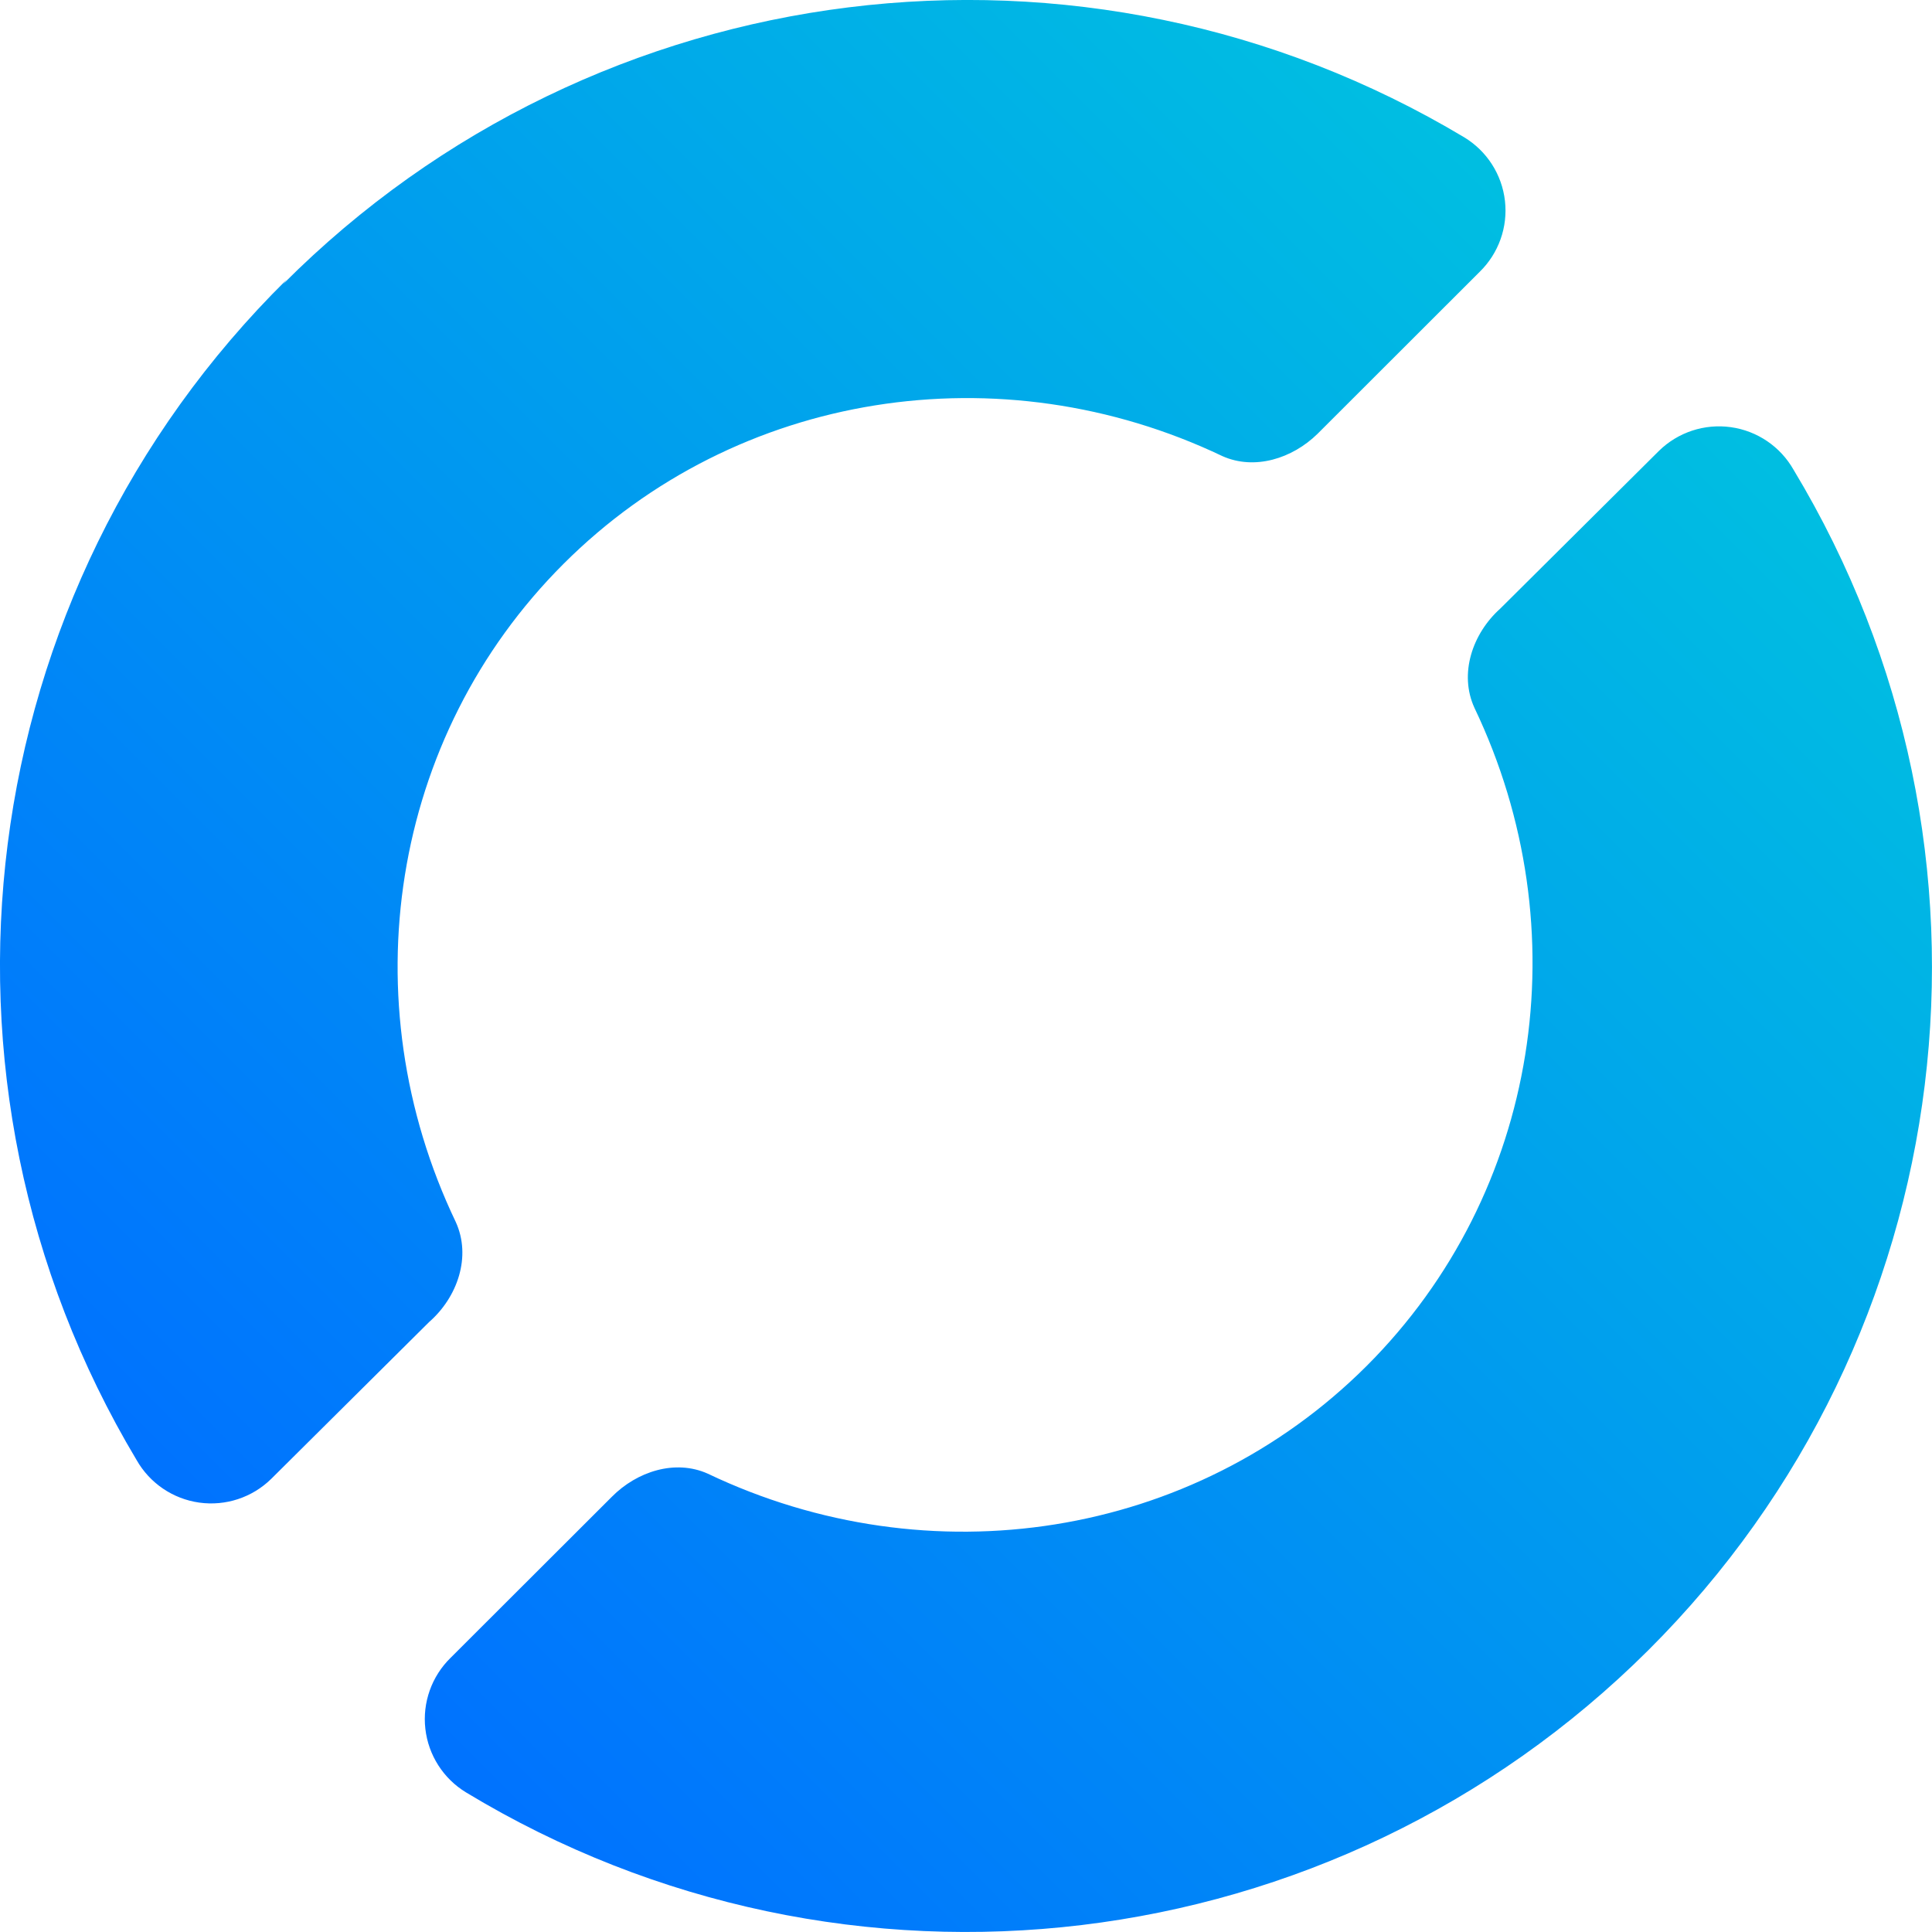
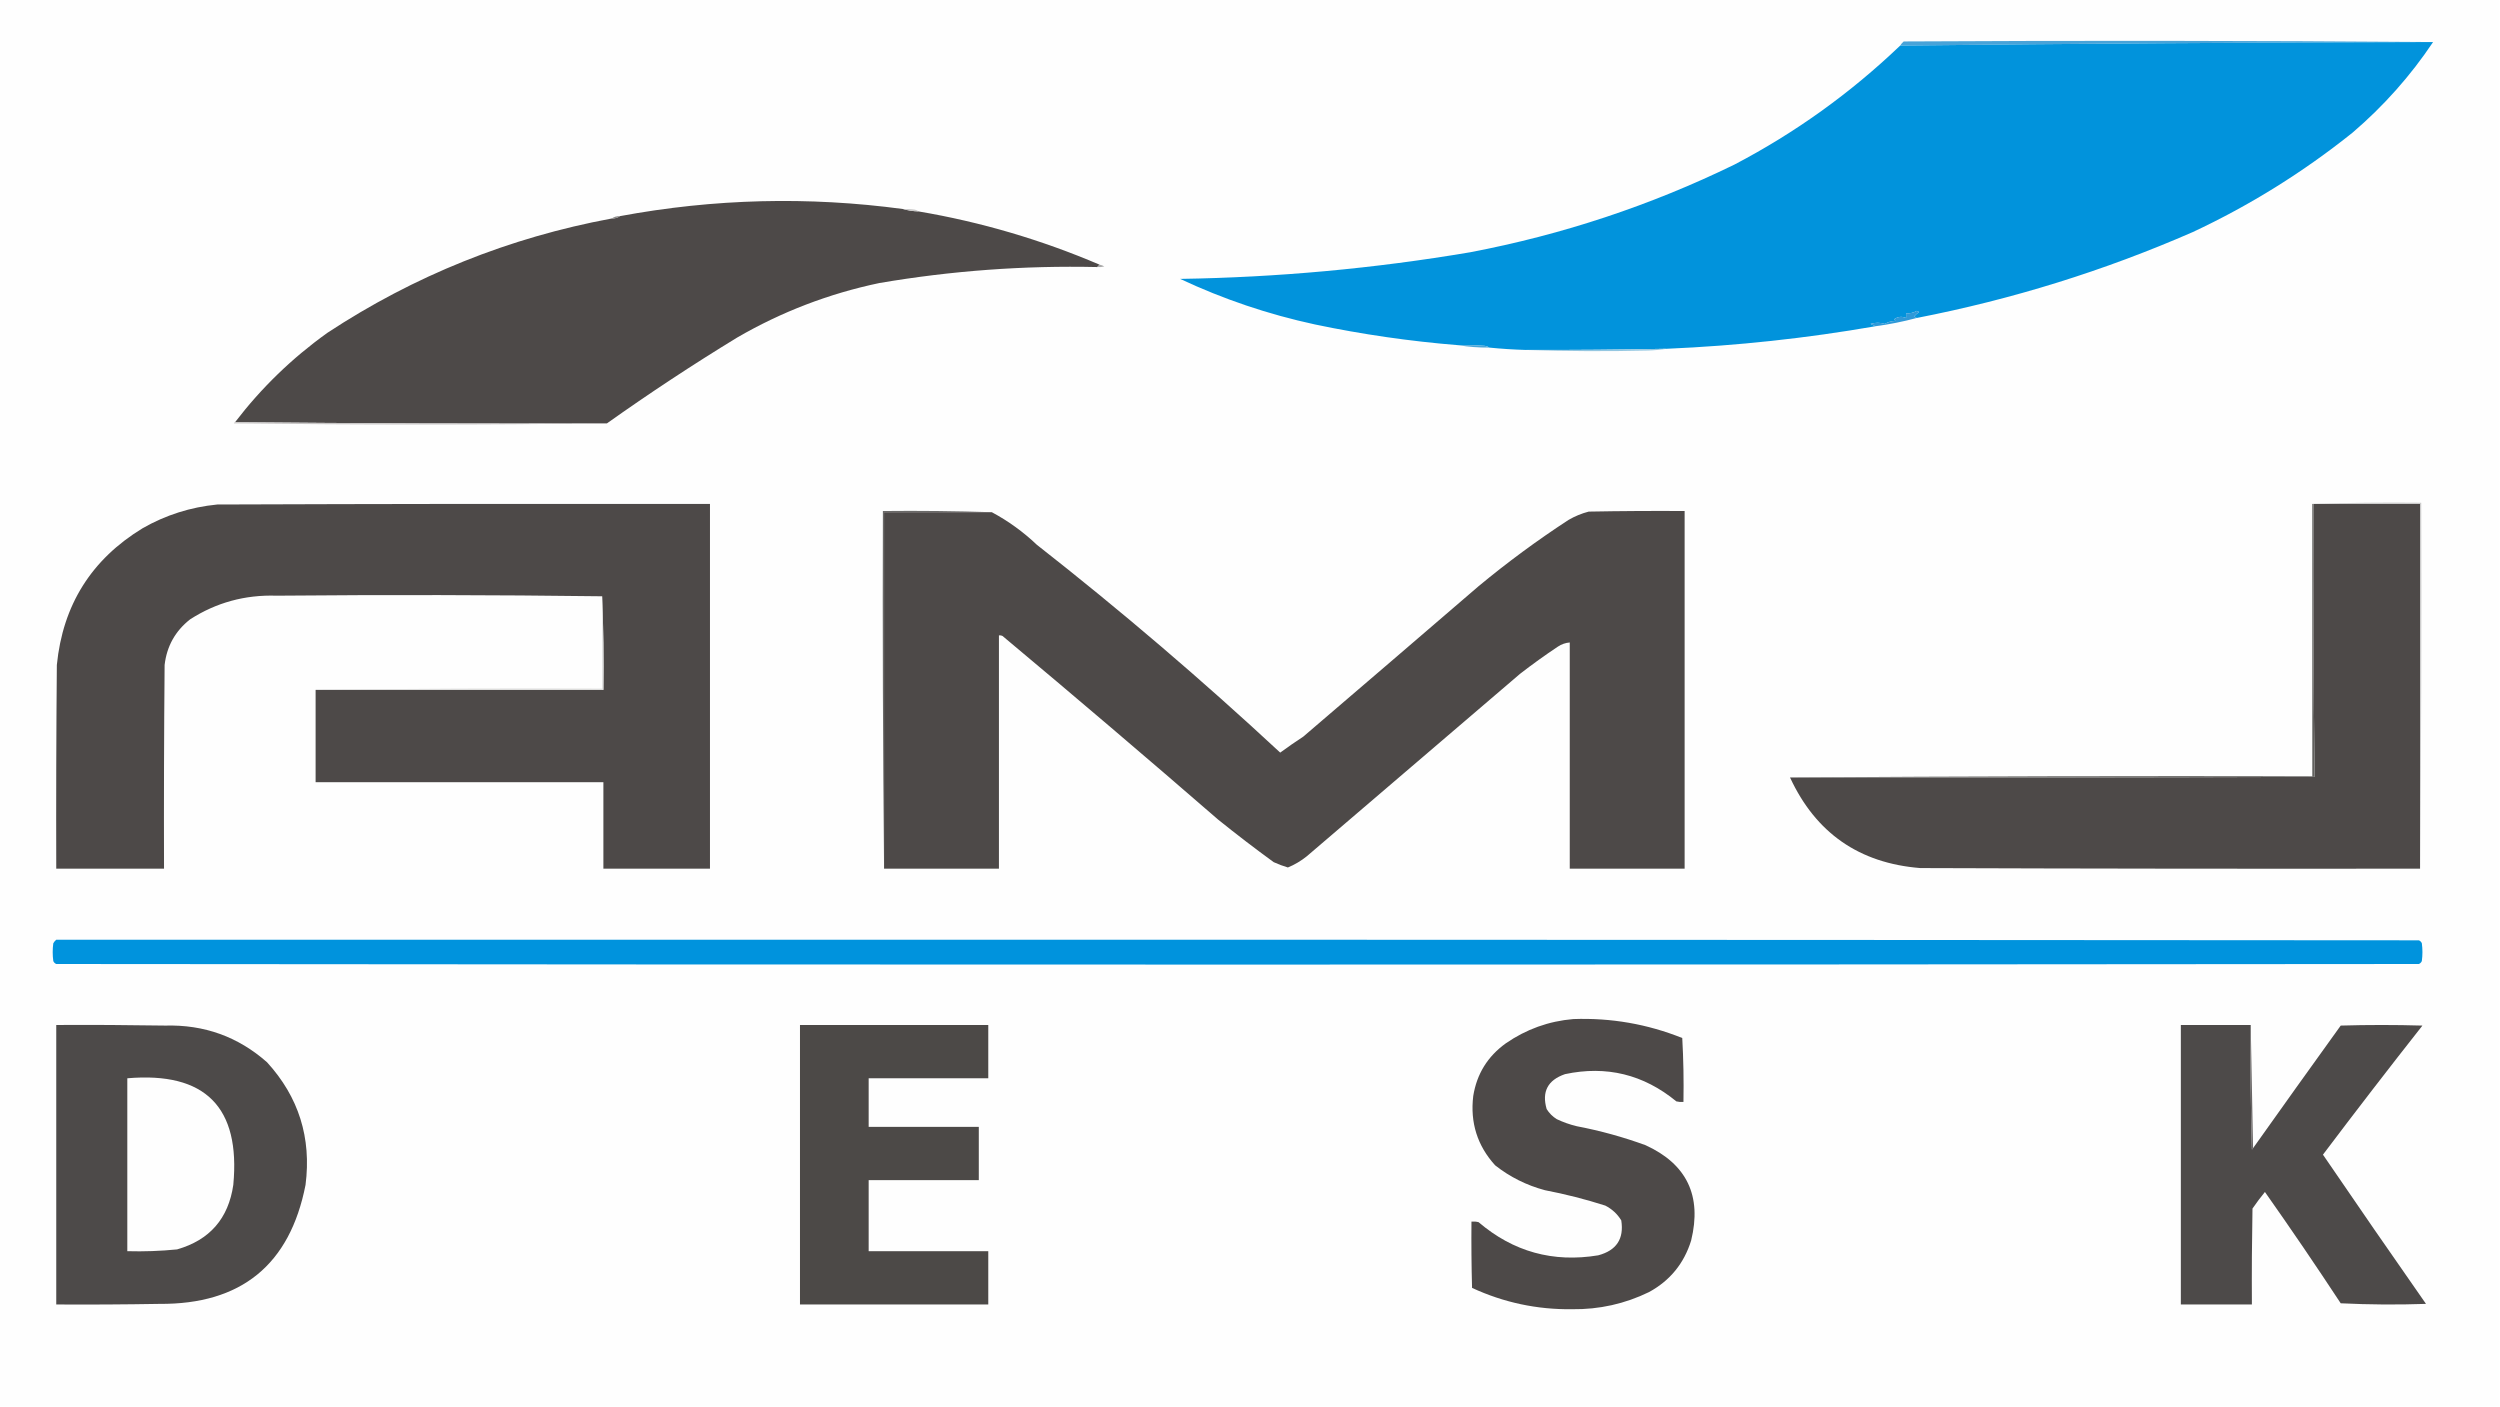
- <svg xmlns="http://www.w3.org/2000/svg" xmlns:xlink="http://www.w3.org/1999/xlink" xml:space="preserve" viewBox="66.993 897.484 26 26">
-   <linearGradient id="a" x1=".148" x2=".845" y1=".851" y2=".154" gradientTransform="matrix(26.301 0 0 26.331 90.674 911.757)" gradientUnits="userSpaceOnUse">
-     <stop offset="0" stop-color="#0071ff" />
-     <stop offset="1" stop-color="#00bfe1" />
-   </linearGradient>
-   <defs>
-     <linearGradient xlink:href="#a" id="b" x1=".148" x2=".845" y1=".851" y2=".154" gradientTransform="matrix(26.00048 0 0 25.99935 66.993 897.485)" gradientUnits="userSpaceOnUse" />
-   </defs>
-   <path fill="url(#b)" d="m89.318 903.552-2.135 2.122c-.376.337-.558.879-.347 1.337 1.422 2.976.882 6.524-1.452 8.856-2.335 2.331-5.887 2.87-8.866 1.449-.439-.197-.954-.03-1.292.312l-2.17 2.167a1.154 1.154 0 0 0 .208 1.81 13.005 13.005 0 0 0 15.91-1.912 12.97 12.97 0 0 0 1.956-15.887 1.154 1.154 0 0 0-1.812-.254zm-18.467-2.305a12.969 12.969 0 0 0-2.02 15.885 1.154 1.154 0 0 0 1.812.254l2.124-2.11c.385-.336.572-.884.359-1.348-1.423-2.976-.884-6.524 1.451-8.856 2.334-2.332 5.887-2.871 8.866-1.45.434.194.942.033 1.281-.3l2.182-2.18a1.152 1.152 0 0 0-.208-1.81 13.009 13.009 0 0 0-15.893 1.973z" />
+ <svg xmlns="http://www.w3.org/2000/svg" version="1.1" width="2111px" height="1188px" style="shape-rendering:geometricPrecision; text-rendering:geometricPrecision; image-rendering:optimizeQuality; fill-rule:evenodd; clip-rule:evenodd">
+   <g>
+     <path style="opacity:1" fill="#fefefe" d="M -0.5,-0.5 C 703.167,-0.5 1406.83,-0.5 2110.5,-0.5C 2110.5,395.5 2110.5,791.5 2110.5,1187.5C 1406.83,1187.5 703.167,1187.5 -0.5,1187.5C -0.5,791.5 -0.5,395.5 -0.5,-0.5 Z" />
+   </g>
+   <g>
+     <path style="opacity:1" fill="#49a3d8" d="M 2054.5,35.5 C 1904.44,35.829 1754.44,36.829 1604.5,38.5C 1605.29,37.206 1606.29,36.039 1607.5,35C 1756.67,34.167 1905.67,34.334 2054.5,35.5 Z" />
+   </g>
+   <g>
+     <path style="opacity:1" fill="#0193dc" d="M 2054.5,35.5 C 2035.45,64.006 2012.79,89.506 1986.5,112C 1944.78,145.413 1899.78,173.413 1851.5,196C 1776.77,228.645 1699.11,252.811 1618.5,268.5C 1617.71,268.217 1617.04,267.717 1616.5,267C 1617.69,265.647 1619.02,264.48 1620.5,263.5C 1619.83,263.167 1619.17,262.833 1618.5,262.5C 1615.77,264.125 1612.77,264.792 1609.5,264.5C 1609.5,265.833 1609.5,267.167 1609.5,268.5C 1605.95,266.974 1602.62,267.307 1599.5,269.5C 1599.71,270.086 1600.04,270.586 1600.5,271C 1597.24,271.064 1594.24,271.898 1591.5,273.5C 1587.52,272.23 1583.52,272.23 1579.5,273.5C 1580.95,274.172 1582.28,274.839 1583.5,275.5C 1525.39,285.623 1466.72,291.957 1407.5,294.5C 1367.84,295.275 1328.17,295.609 1288.5,295.5C 1278.14,295.2 1267.8,294.534 1257.5,293.5C 1256.39,292.71 1255.06,292.21 1253.5,292C 1246.17,291.5 1238.84,291.334 1231.5,291.5C 1190.71,288.195 1150.38,282.362 1110.5,274C 1070.9,265.445 1032.9,252.612 996.5,235.5C 1078.79,234.226 1160.46,226.726 1241.5,213C 1319.44,198.142 1393.78,173.475 1464.5,139C 1515.82,112.154 1562.49,78.654 1604.5,38.5C 1754.44,36.829 1904.44,35.829 2054.5,35.5 Z" />
+   </g>
+   <g>
+     <path style="opacity:1" fill="#4d4948" d="M 762.5,176.5 C 766.618,177.709 770.951,178.376 775.5,178.5C 828.204,187.429 879.204,202.429 928.5,223.5C 927.833,224.167 927.167,224.833 926.5,225.5C 864.703,224.112 803.369,228.612 742.5,239C 699.907,247.964 659.907,263.297 622.5,285C 584.907,307.95 548.24,332.116 512.5,357.5C 407.665,357.833 302.999,357.499 198.5,356.5C 220.664,327.505 246.664,302.338 276.5,281C 349.801,232.809 429.801,200.642 516.5,184.5C 519.152,184.59 521.485,183.924 523.5,182.5C 602.826,167.743 682.493,165.743 762.5,176.5 Z" />
+   </g>
+   <g>
+     <path style="opacity:1" fill="#cac9c9" d="M 762.5,176.5 C 765.85,176.335 769.183,176.502 772.5,177C 773.737,177.232 774.737,177.732 775.5,178.5C 770.951,178.376 766.618,177.709 762.5,176.5 Z" />
+   </g>
+   <g>
+     <path style="opacity:1" fill="#8b8a89" d="M 523.5,182.5 C 521.485,183.924 519.152,184.59 516.5,184.5C 518.515,183.076 520.848,182.41 523.5,182.5 Z" />
+   </g>
+   <g>
+     <path style="opacity:1" fill="#a8a8a8" d="M 928.5,223.5 C 929.922,223.709 931.255,224.209 932.5,225C 930.527,225.495 928.527,225.662 926.5,225.5C 927.167,224.833 927.833,224.167 928.5,223.5 Z" />
+   </g>
+   <g>
+     <path style="opacity:1" fill="#2f99d8" d="M 1618.5,268.5 C 1607.1,271.57 1595.44,273.903 1583.5,275.5C 1582.28,274.839 1580.95,274.172 1579.5,273.5C 1583.52,272.23 1587.52,272.23 1591.5,273.5C 1594.24,271.898 1597.24,271.064 1600.5,271C 1600.04,270.586 1599.71,270.086 1599.5,269.5C 1602.62,267.307 1605.95,266.974 1609.5,268.5C 1609.5,267.167 1609.5,265.833 1609.5,264.5C 1612.77,264.792 1615.77,264.125 1618.5,262.5C 1619.17,262.833 1619.83,263.167 1620.5,263.5C 1619.02,264.48 1617.69,265.647 1616.5,267C 1617.04,267.717 1617.71,268.217 1618.5,268.5 Z" />
+   </g>
+   <g>
+     <path style="opacity:1" fill="#49a6d8" d="M 1231.5,291.5 C 1238.84,291.334 1246.17,291.5 1253.5,292C 1255.06,292.21 1256.39,292.71 1257.5,293.5C 1248.63,293.581 1239.96,292.915 1231.5,291.5 Z" />
+   </g>
+   <g>
+     <path style="opacity:1" fill="#94c7e1" d="M 1407.5,294.5 C 1402.35,295.327 1397.02,295.827 1391.5,296C 1357,296.831 1322.66,296.664 1288.5,295.5C 1328.17,295.609 1367.84,295.275 1407.5,294.5 Z" />
+   </g>
+   <g>
+     <path style="opacity:1" fill="#c8c6c6" d="M 198.5,356.5 C 302.999,357.499 407.665,357.833 512.5,357.5C 407.666,358.832 302.666,358.832 197.5,357.5C 197.624,356.893 197.957,356.56 198.5,356.5 Z" />
+   </g>
+   <g>
+     <path style="opacity:1" fill="#4d4948" d="M 266.5,582.5 C 347.5,582.5 428.5,582.5 509.5,582.5C 509.831,555.995 509.498,529.661 508.5,503.5C 417.001,502.334 325.334,502.168 233.5,503C 206.903,502.136 182.569,508.803 160.5,523C 148,532.832 140.833,545.665 139,561.5C 138.5,618.832 138.333,676.166 138.5,733.5C 108.167,733.5 77.833,733.5 47.5,733.5C 47.333,676.166 47.5,618.832 48,561.5C 53.034,510.836 77.201,472.336 120.5,446C 139.951,434.879 160.951,428.212 183.5,426C 322.166,425.5 460.833,425.333 599.5,425.5C 599.5,528.167 599.5,630.833 599.5,733.5C 569.5,733.5 539.5,733.5 509.5,733.5C 509.5,709.167 509.5,684.833 509.5,660.5C 428.5,660.5 347.5,660.5 266.5,660.5C 266.5,634.5 266.5,608.5 266.5,582.5 Z" />
+   </g>
+   <g>
+     <path style="opacity:1" fill="#4d4948" d="M 1953.5,425.5 C 1983.5,425.5 2013.5,425.5 2043.5,425.5C 2043.5,528.167 2043.5,630.833 2043.5,733.5C 1902.83,733.667 1762.17,733.5 1621.5,733C 1569.89,728.873 1533.22,703.373 1511.5,656.5C 1659.17,656.667 1806.83,656.5 1954.5,656C 1953.5,579.238 1953.17,502.404 1953.5,425.5 Z" />
+   </g>
+   <g>
+     <path style="opacity:1" fill="#cbcbcb" d="M 1952.5,425.5 C 1983,424.502 2013.66,424.169 2044.5,424.5C 2044.83,527.668 2044.5,630.668 2043.5,733.5C 2043.5,630.833 2043.5,528.167 2043.5,425.5C 2013.5,425.5 1983.5,425.5 1953.5,425.5C 1953.17,425.5 1952.83,425.5 1952.5,425.5 Z" />
+   </g>
+   <g>
+     <path style="opacity:1" fill="#6b6a69" d="M 837.5,432.5 C 807.167,432.5 776.833,432.5 746.5,432.5C 746.5,532.833 746.5,633.167 746.5,733.5C 745.501,633.001 745.167,532.335 745.5,431.5C 776.338,431.169 807.005,431.502 837.5,432.5 Z" />
+   </g>
+   <g>
+     <path style="opacity:1" fill="#4d4948" d="M 746.5,733.5 C 746.5,633.167 746.5,532.833 746.5,432.5C 776.833,432.5 807.167,432.5 837.5,432.5C 851.384,439.946 864.05,449.113 875.5,460C 946.415,515.575 1014.91,574.075 1081,635.5C 1087.4,630.817 1093.9,626.317 1100.5,622C 1150.03,579.617 1199.36,537.284 1248.5,495C 1272.78,474.866 1298.11,456.199 1324.5,439C 1329.84,435.885 1335.51,433.552 1341.5,432C 1368.5,431.5 1395.5,431.333 1422.5,431.5C 1422.5,532.167 1422.5,632.833 1422.5,733.5C 1390.17,733.5 1357.83,733.5 1325.5,733.5C 1325.5,669.833 1325.5,606.167 1325.5,542.5C 1321.89,542.799 1318.56,543.965 1315.5,546C 1304.55,553.279 1293.89,560.946 1283.5,569C 1223.53,620.304 1163.53,671.637 1103.5,723C 1098.57,726.958 1093.24,730.125 1087.5,732.5C 1083.41,731.291 1079.41,729.791 1075.5,728C 1059.55,716.391 1043.89,704.391 1028.5,692C 968.446,639.92 907.779,588.253 846.5,537C 845.552,536.517 844.552,536.351 843.5,536.5C 843.5,602.167 843.5,667.833 843.5,733.5C 811.167,733.5 778.833,733.5 746.5,733.5 Z" />
+   </g>
+   <g>
+     <path style="opacity:1" fill="#dbdbda" d="M 508.5,503.5 C 509.498,529.661 509.831,555.995 509.5,582.5C 428.5,582.5 347.5,582.5 266.5,582.5C 346.998,581.501 427.665,581.167 508.5,581.5C 508.5,555.5 508.5,529.5 508.5,503.5 Z" />
+   </g>
+   <g>
+     <path style="opacity:1" fill="#61605e" d="M 1952.5,425.5 C 1952.83,425.5 1953.17,425.5 1953.5,425.5C 1953.17,502.404 1953.5,579.238 1954.5,656C 1806.83,656.5 1659.17,656.667 1511.5,656.5C 1657.76,655.5 1804.76,655.167 1952.5,655.5C 1952.5,578.833 1952.5,502.167 1952.5,425.5 Z" />
+   </g>
+   <g>
+     <path style="opacity:1" fill="#0093dd" d="M 47.5,793.5 C 712.5,793.333 1377.5,793.5 2042.5,794C 2043.67,794.5 2044.5,795.333 2045,796.5C 2045.67,801.5 2045.67,806.5 2045,811.5C 2044.5,812.667 2043.67,813.5 2042.5,814C 1377.5,814.667 712.5,814.667 47.5,814C 46.333,813.5 45.5,812.667 45,811.5C 44.333,806.5 44.333,801.5 45,796.5C 45.698,795.309 46.531,794.309 47.5,793.5 Z" />
+   </g>
+   <g>
+     <path style="opacity:1" fill="#4d4948" d="M 1328.5,860.5 C 1360.33,859.36 1390.99,864.693 1420.5,876.5C 1421.5,894.488 1421.83,912.488 1421.5,930.5C 1419.47,930.662 1417.47,930.495 1415.5,930C 1387.79,907.239 1356.46,899.572 1321.5,907C 1306.91,912.014 1301.74,921.847 1306,936.5C 1308.17,940 1311,942.833 1314.5,945C 1319.95,947.595 1325.62,949.595 1331.5,951C 1351.28,954.777 1370.61,960.11 1389.5,967C 1424.39,982.953 1437.22,1009.79 1428,1047.5C 1422.03,1066.8 1410.2,1081.3 1392.5,1091C 1372.04,1100.97 1350.37,1105.8 1327.5,1105.5C 1297.93,1105.88 1269.77,1099.88 1243,1087.5C 1242.5,1068.84 1242.33,1050.17 1242.5,1031.5C 1244.53,1031.34 1246.53,1031.5 1248.5,1032C 1277.78,1056.98 1311.45,1066.31 1349.5,1060C 1364.94,1055.92 1371.44,1046.09 1369,1030.5C 1365.71,1025.09 1361.21,1020.93 1355.5,1018C 1338.76,1012.65 1321.76,1008.32 1304.5,1005C 1288.99,1000.84 1274.99,993.841 1262.5,984C 1247.48,967.455 1241.31,947.955 1244,925.5C 1246.99,906.845 1256.16,892.012 1271.5,881C 1288.74,869.088 1307.74,862.255 1328.5,860.5 Z" />
+   </g>
+   <g>
+     <path style="opacity:1" fill="#4d4a49" d="M 47.5,865.5 C 78.168,865.333 108.835,865.5 139.5,866C 172.409,865.077 201.076,875.41 225.5,897C 252.245,926.296 263.079,960.796 258,1000.5C 244.776,1068.04 203.61,1101.54 134.5,1101C 105.502,1101.5 76.502,1101.67 47.5,1101.5C 47.5,1022.83 47.5,944.167 47.5,865.5 Z" />
+   </g>
+   <g>
+     <path style="opacity:1" fill="#4c4947" d="M 675.5,865.5 C 728.5,865.5 781.5,865.5 834.5,865.5C 834.5,880.5 834.5,895.5 834.5,910.5C 800.833,910.5 767.167,910.5 733.5,910.5C 733.5,924.167 733.5,937.833 733.5,951.5C 764.5,951.5 795.5,951.5 826.5,951.5C 826.5,966.5 826.5,981.5 826.5,996.5C 795.5,996.5 764.5,996.5 733.5,996.5C 733.5,1016.5 733.5,1036.5 733.5,1056.5C 767.167,1056.5 800.833,1056.5 834.5,1056.5C 834.5,1071.5 834.5,1086.5 834.5,1101.5C 781.5,1101.5 728.5,1101.5 675.5,1101.5C 675.5,1022.83 675.5,944.167 675.5,865.5 Z" />
+   </g>
+   <g>
+     <path style="opacity:1" fill="#4d4a49" d="M 1900.5,865.5 C 1900.17,900.506 1900.5,935.506 1901.5,970.5C 1902.11,970.376 1902.44,970.043 1902.5,969.5C 1927.03,934.941 1951.7,900.441 1976.5,866C 1999.5,865.333 2022.5,865.333 2045.5,866C 2017.1,902.059 1989.1,938.392 1961.5,975C 1990.25,1017.16 2019.25,1059.16 2048.5,1101C 2024.49,1101.83 2000.49,1101.67 1976.5,1100.5C 1955.65,1068.78 1934.32,1037.45 1912.5,1006.5C 1908.81,1011.03 1905.31,1015.69 1902,1020.5C 1901.5,1047.5 1901.33,1074.5 1901.5,1101.5C 1881.5,1101.5 1861.5,1101.5 1841.5,1101.5C 1841.5,1022.83 1841.5,944.167 1841.5,865.5C 1861.17,865.5 1880.83,865.5 1900.5,865.5 Z" />
+   </g>
+   <g>
+     <path style="opacity:1" fill="#6a6767" d="M 1900.5,865.5 C 1901.17,900.167 1901.83,934.833 1902.5,969.5C 1902.44,970.043 1902.11,970.376 1901.5,970.5C 1900.5,935.506 1900.17,900.506 1900.5,865.5 Z" />
+   </g>
+   <g>
+     <path style="opacity:1" fill="#fefefe" d="M 107.5,910.5 C 173.342,904.842 203.175,934.842 197,1000.5C 192.883,1028.95 177.049,1047.11 149.5,1055C 135.545,1056.39 121.545,1056.89 107.5,1056.5C 107.5,1007.83 107.5,959.167 107.5,910.5 Z" />
+   </g>
</svg>
